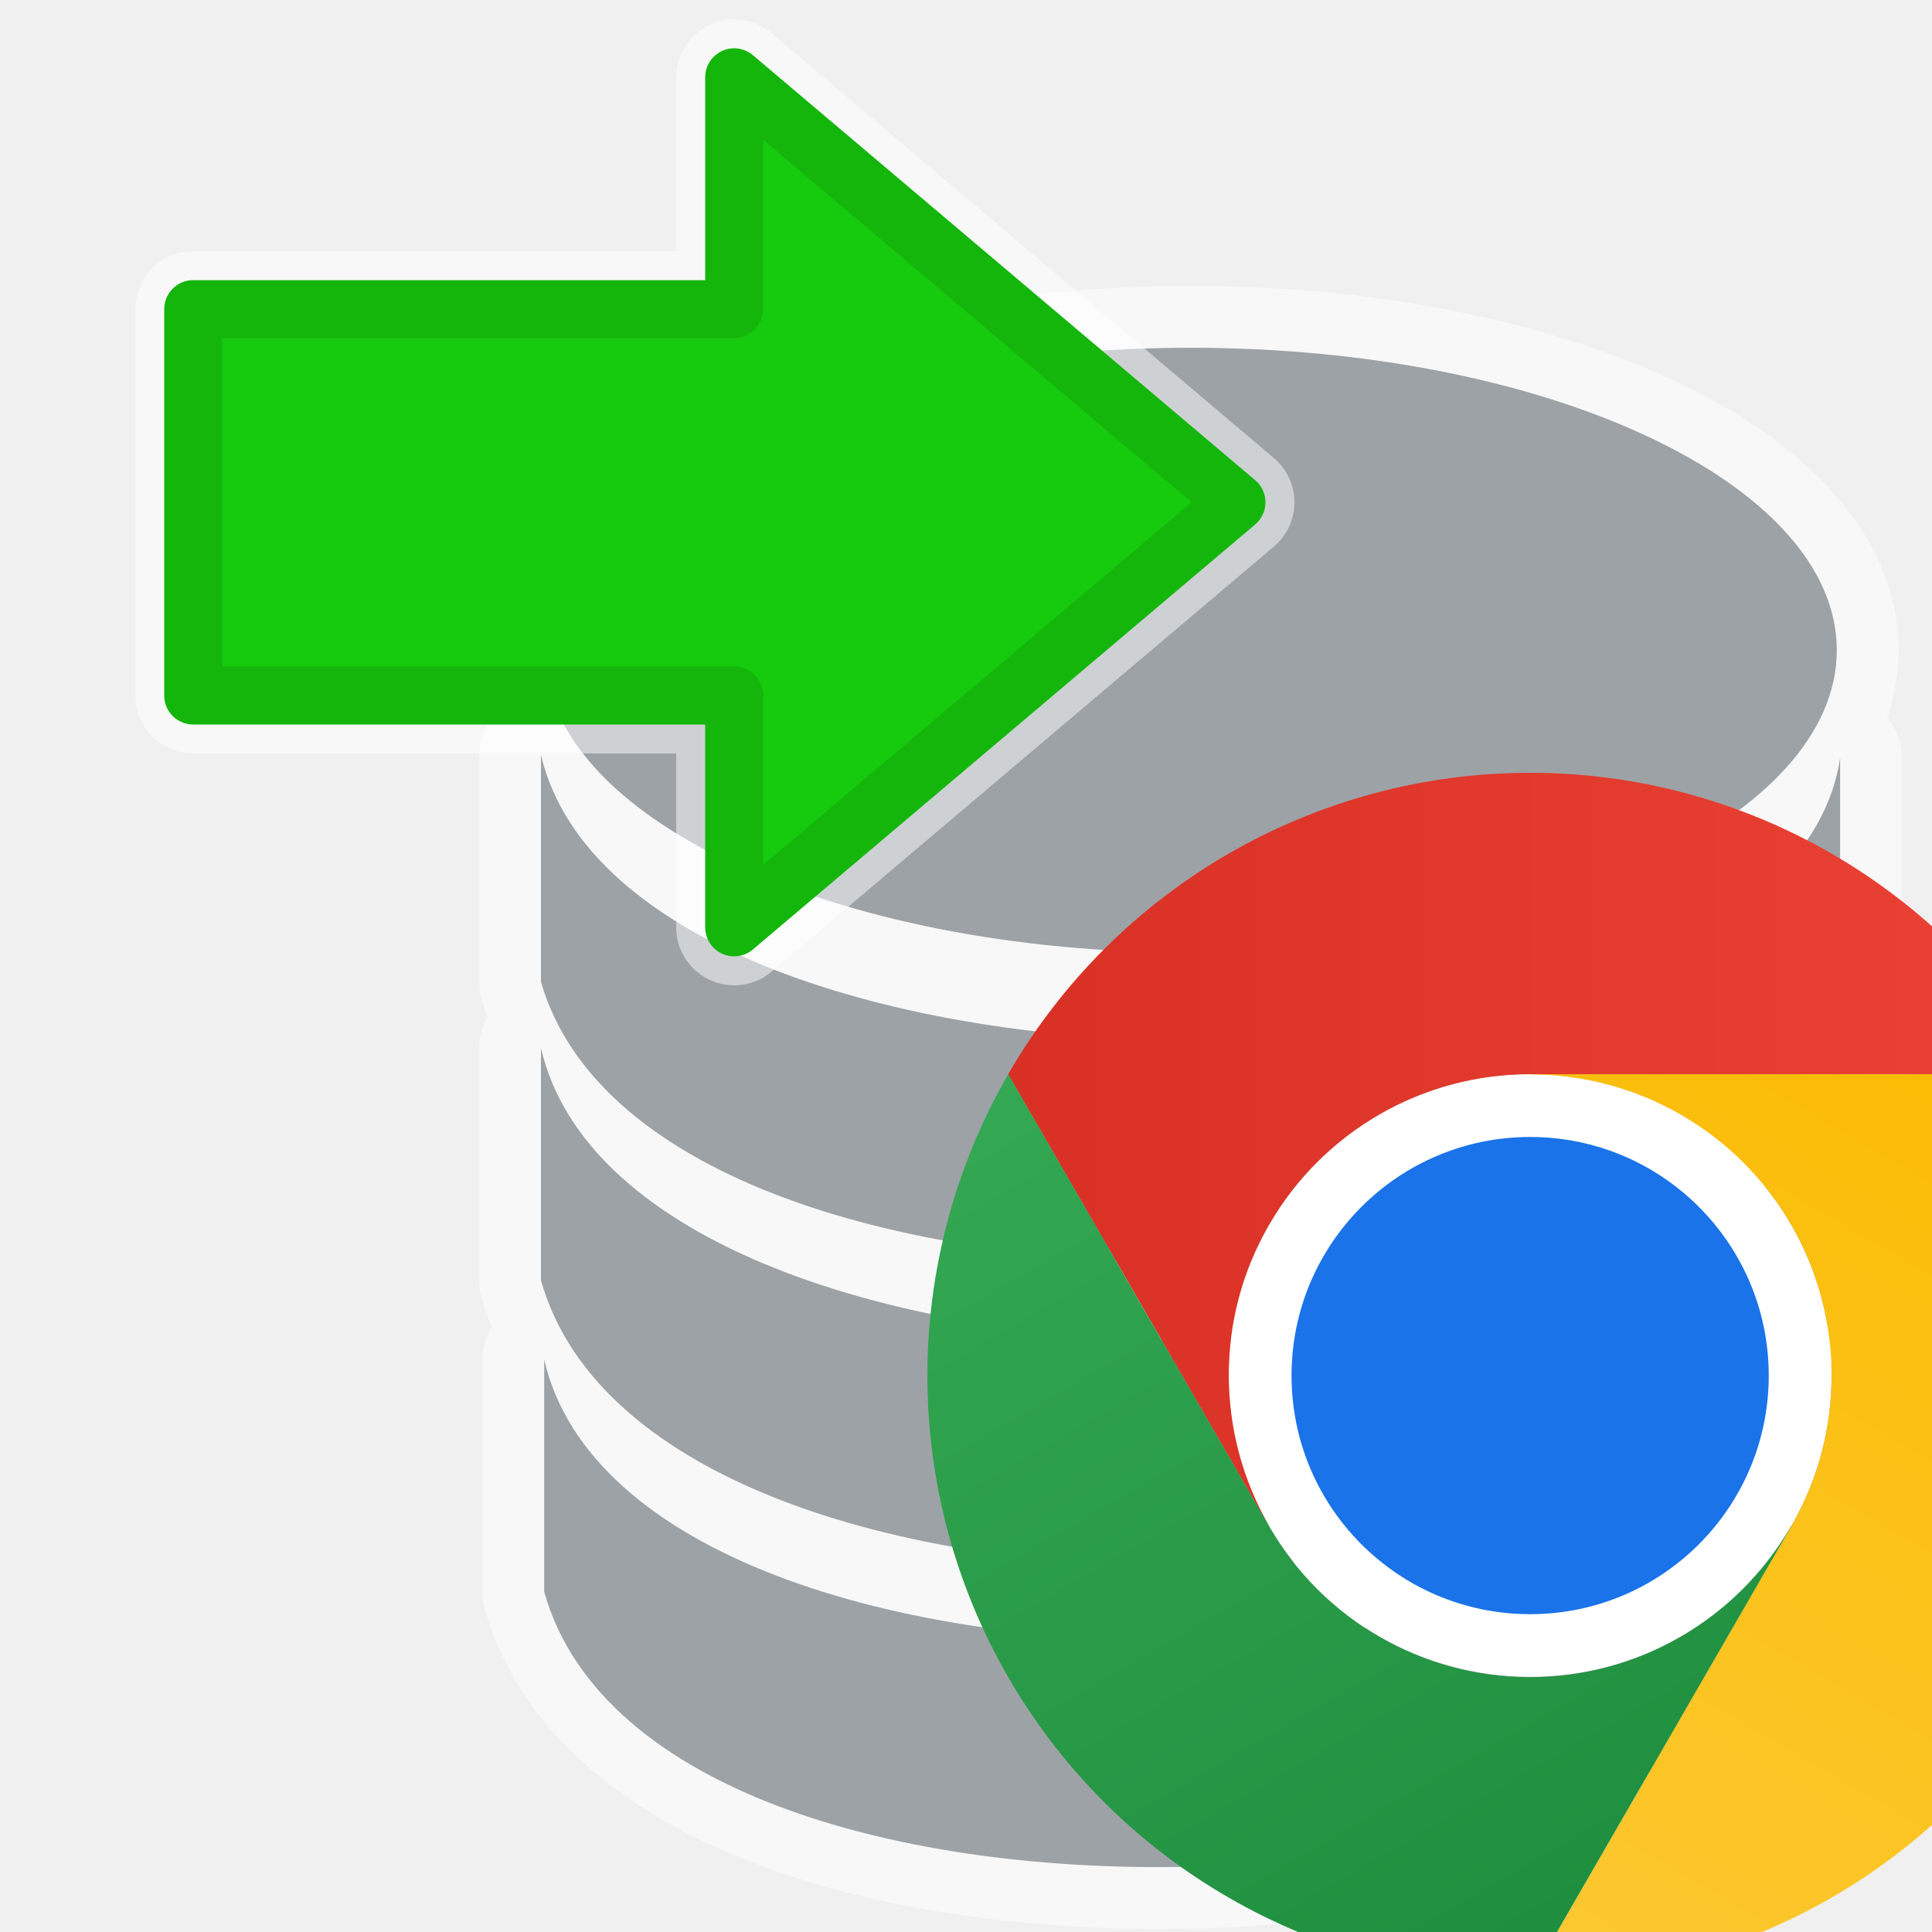
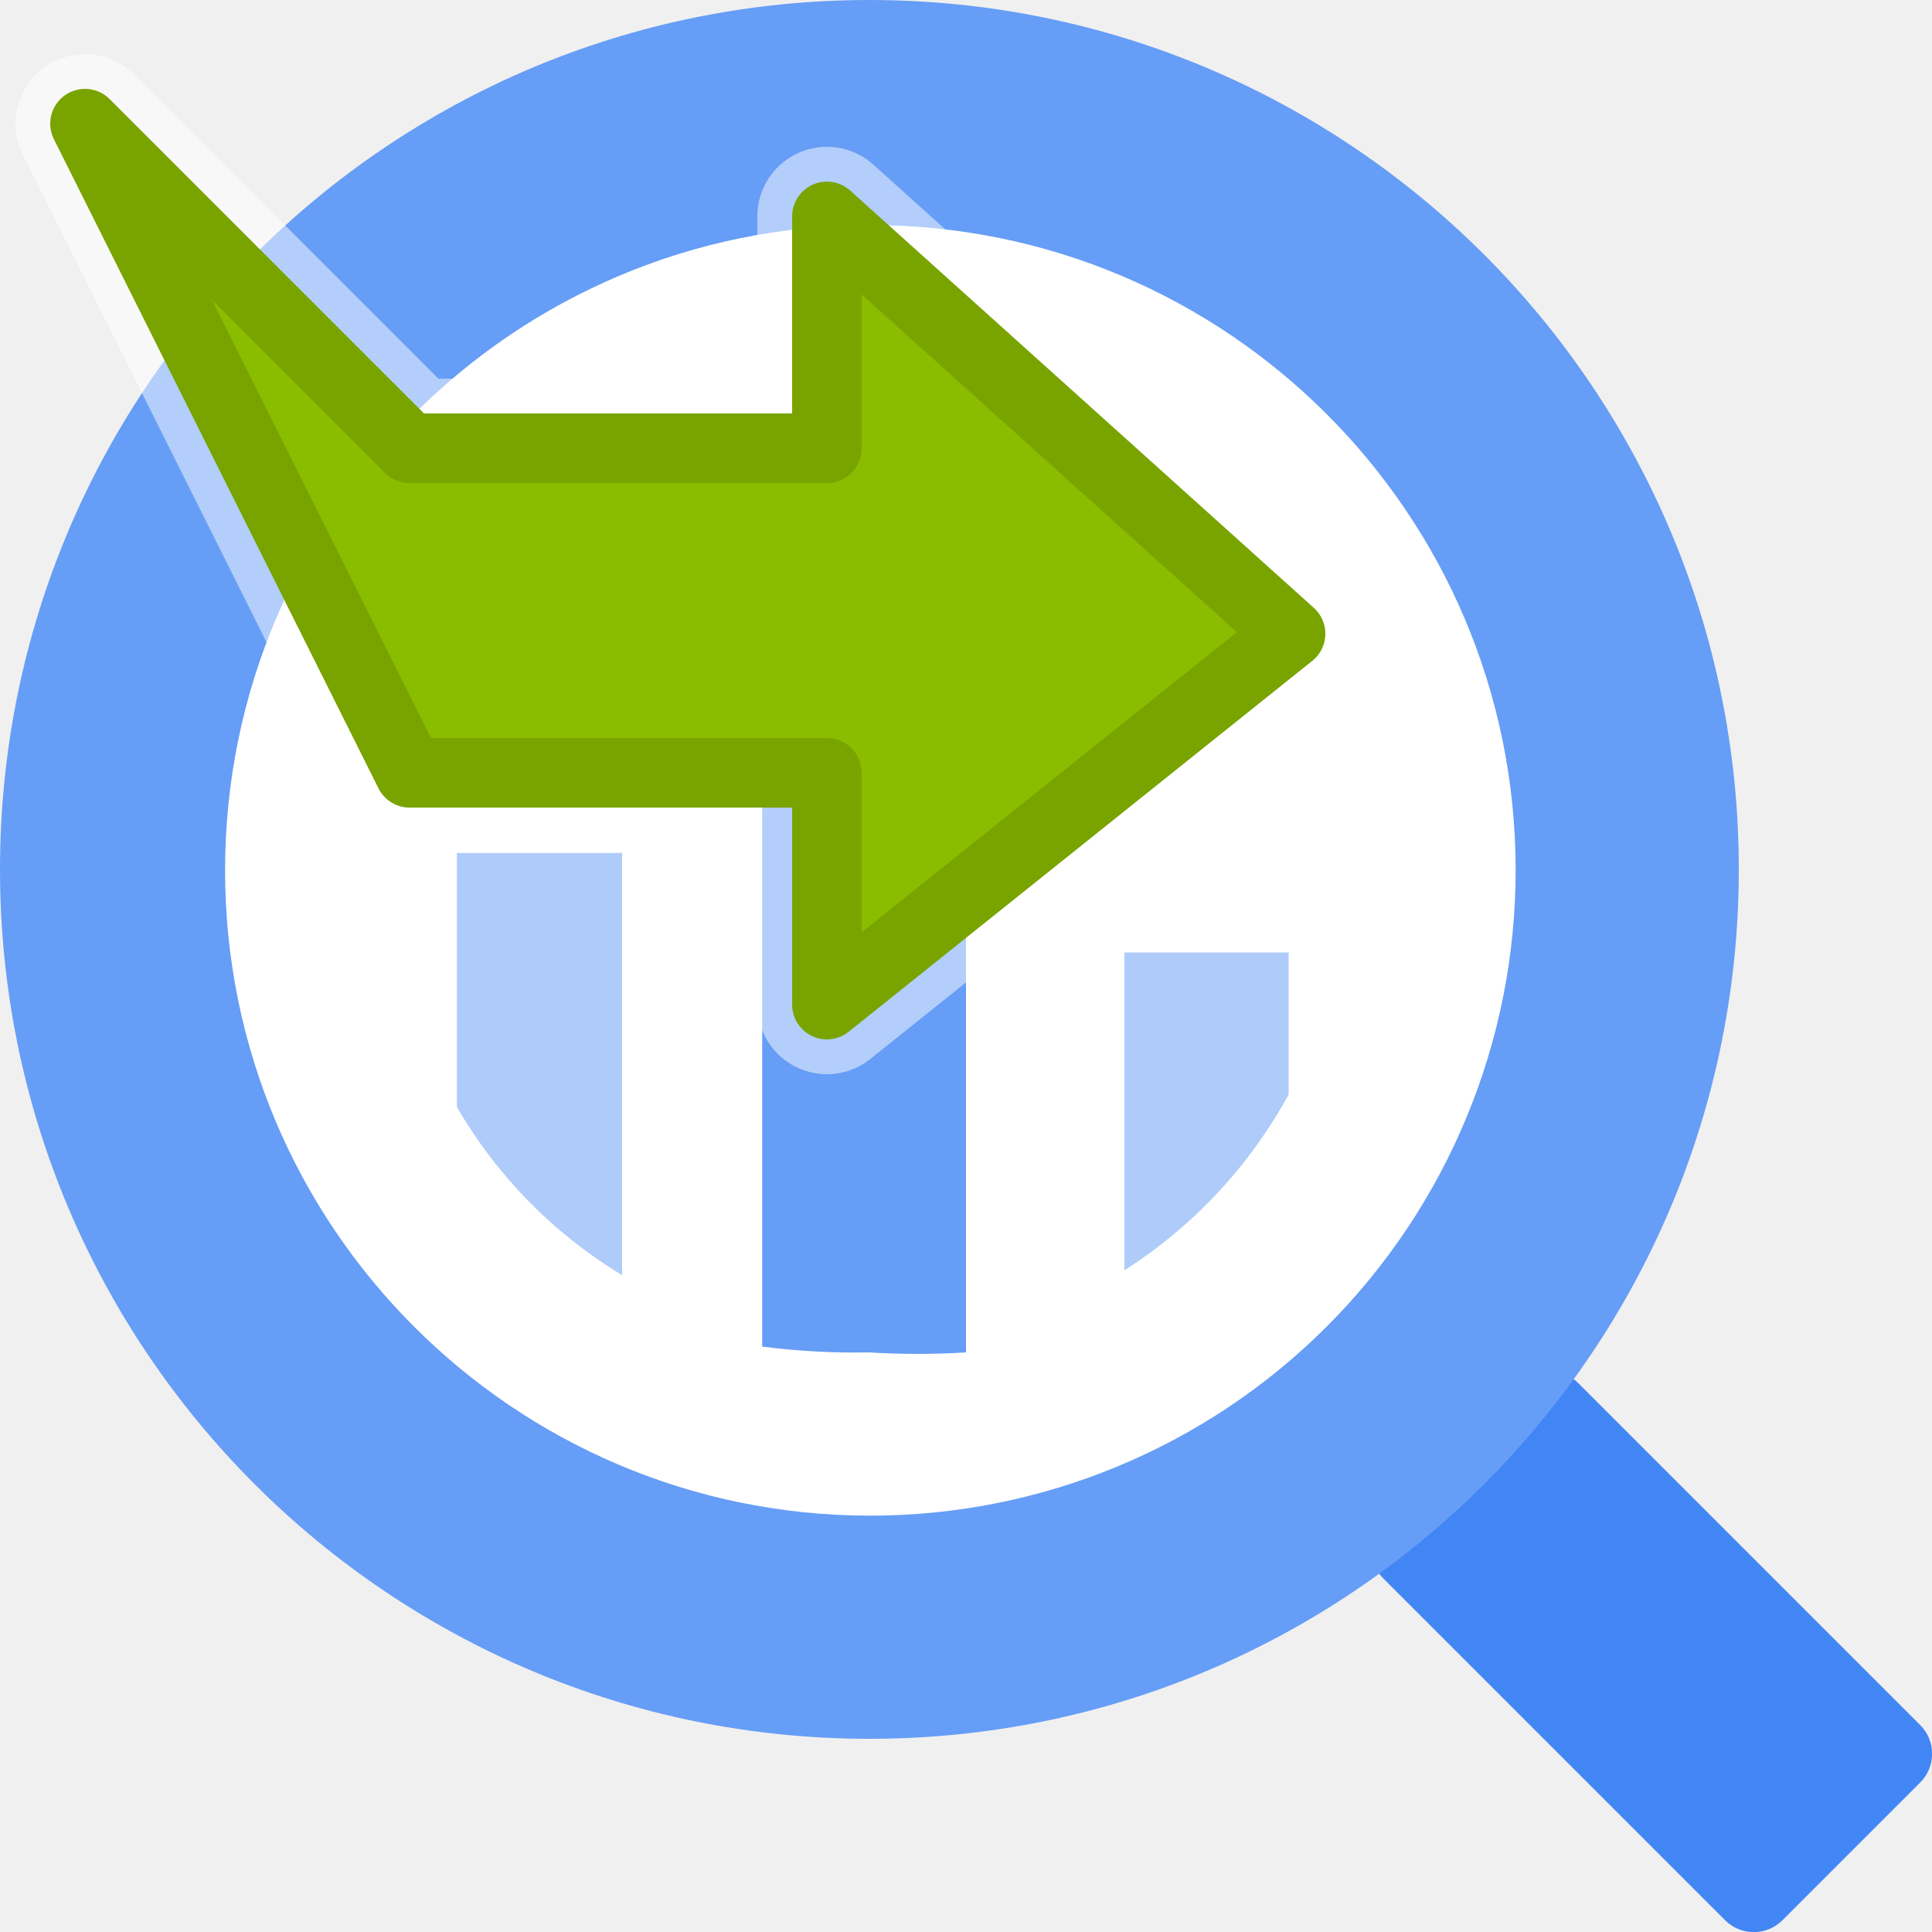
<svg xmlns="http://www.w3.org/2000/svg" width="32" height="32" viewBox="0 0 100 100">
-   <g transform="translate(28,18) scale(0.64)">
-     <path d="M52.53,0c28.87,0,52.27,10.96,52.27,24.46c0,13.51-23.41,24.46-52.27,24.46c-28.86,0-52.27-10.96-52.27-24.46 C0.26,10.96,23.67,0,52.53,0L52.53,0z M0.26,81.83v18.78c9.3,33.03,101.18,26.65,104.55-1.69V80.16 C100.22,111.27,7.61,113.51,0.26,81.83L0.26,81.83L0.26,81.83z M0,32.94v18.34c9.3,32.26,101.69,27.9,105.07,0.23V33.18 C100.47,63.57,7.35,63.88,0,32.94L0,32.94z M0,56.64v18.78c9.3,33.03,101.69,28.57,105.07,0.23V56.89C100.47,88,7.35,88.32,0,56.64 L0,56.64z" fill="transparent" stroke="#ffffff" stroke-width="10" stroke-linejoin="round" style="opacity: 0.5;" />
-     <path d="M52.53,0c28.87,0,52.27,10.96,52.27,24.46c0,13.51-23.41,24.46-52.27,24.46c-28.86,0-52.27-10.96-52.27-24.46 C0.26,10.96,23.67,0,52.53,0L52.53,0z M0.26,81.83v18.78c9.3,33.03,101.18,26.65,104.55-1.69V80.16 C100.22,111.27,7.61,113.51,0.26,81.83L0.26,81.83L0.26,81.83z M0,32.94v18.34c9.3,32.26,101.69,27.9,105.07,0.23V33.18 C100.47,63.57,7.35,63.88,0,32.94L0,32.94z M0,56.64v18.78c9.3,33.03,101.69,28.57,105.07,0.23V56.89C100.47,88,7.35,88.32,0,56.64 L0,56.64z" fill="#9da2a6" />
+   <g transform="translate(-10,-10) scale(5)">
+     <ellipse cx="10.981" cy="11.043" rx="7.689" ry="7.689" fill="#ffffff" />
+     <path d="M6.73,10.83v2.63A4.91,4.91,0,0,0,8.44,15.2V10.83Z" fill="#aecbfa" />
+     <path d="M9.89,8.41v7.53A7.62,7.62,0,0,0,11,16,8,8,0,0,0,12,16V8.41Z" fill="#669df6" />
+     <path d="M13.64,11.86v3.29a5,5,0,0,0,1.7-1.82V11.86Z" fill="#aecbfa" />
+     <path d="M17.74,16.32l-1.42,1.42a.42.42,0,0,0,0,.6l3.54,3.54a.42.42,0,0,0,.59,0l1.43-1.43a.42.42,0,0,0,0-.59l-3.54-3.54a.42.42,0,0,0-.6,0" fill="#4285f4" />
+     <path d="M11,2a9,9,0,1,0,9,9,9,9,0,0,0-9-9m0,15.69A6.68,6.68,0,1,1,17.69,11,6.68,6.68,0,0,1,11,17.69" fill="#669df6" />
  </g>
-   <g transform="translate(4,-2) scale(1)">
-     <polygon points="6,18 34,18 34,6 60,28 34,50 34,38 6,38" fill="transparent" stroke="#ffffff" stroke-width="6" stroke-linejoin="round" style="opacity: 0.5;" />
-     <polygon points="6,18 34,18 34,6 60,28 34,50 34,38 6,38" fill="#16ca0d" stroke="#14b60b" stroke-width="3" stroke-linejoin="round" />
-   </g>
-   <g transform="translate(48,40) scale(1.3)">
-     <defs>
-       <linearGradient id="a" x1="3.217" y1="15" x2="44.781" y2="15" gradientUnits="userSpaceOnUse">
-         <stop offset="0" stop-color="#d93025" />
-         <stop offset="1" stop-color="#ea4335" />
-       </linearGradient>
-       <linearGradient id="b" x1="20.722" y1="47.679" x2="41.504" y2="11.684" gradientUnits="userSpaceOnUse">
-         <stop offset="0" stop-color="#fcc934" />
-         <stop offset="1" stop-color="#fbbc04" />
-       </linearGradient>
-       <linearGradient id="c" x1="26.598" y1="46.502" x2="5.816" y2="10.506" gradientUnits="userSpaceOnUse">
-         <stop offset="0" stop-color="#1e8e3e" />
-         <stop offset="1" stop-color="#34a853" />
-       </linearGradient>
-     </defs>
-     <circle cx="24" cy="23.995" r="12" style="fill:#fff" />
-     <circle cx="24" cy="24" r="9.5" style="fill:#1a73e8" />
-     <path d="M3.215,36A24,24,0,1,0,12,3.215,24,24,0,0,0,3.215,36ZM34.392,18A12,12,0,1,1,18,13.608,12,12,0,0,1,34.392,18Z" style="fill:none" />
-     <path d="M24,12H44.781a23.994,23.994,0,0,0-41.564.003L13.608,30l.009-.002A11.985,11.985,0,0,1,24,12Z" style="fill:url(#a)" />
-     <path d="M34.391,30.003,24.001,48A23.994,23.994,0,0,0,44.78,12.003H23.999l-.003.009A11.985,11.985,0,0,1,34.391,30.003Z" style="fill:url(#b)" />
-     <path d="M13.609,30.003,3.218,12.006A23.994,23.994,0,0,0,24.003,48L34.393,30.003l-.007-.007a11.985,11.985,0,0,1-20.778.007Z" style="fill:url(#c)" />
+   <g transform="translate(2,4) scale(1.2)">
+     <polygon points="2,2 16,16 34,16 34,6 54,24 34,40 34,30 16,30" fill="transparent" stroke="#ffffff" stroke-width="6" stroke-linejoin="round" style="opacity: 0.5;" />
+     <polygon points="2,2 16,16 34,16 34,6 54,24 34,40 34,30 16,30" fill="#8abc00" stroke="#79a400" stroke-width="3" stroke-linejoin="round" />
  </g>
</svg>
